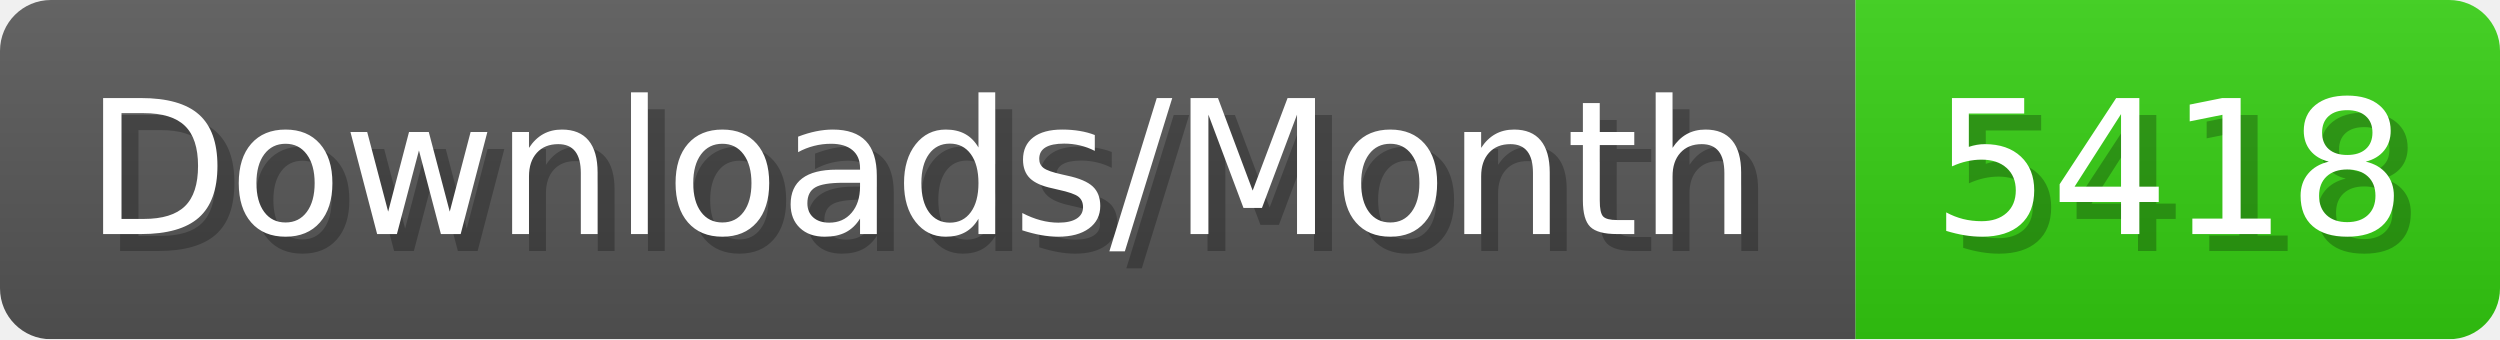
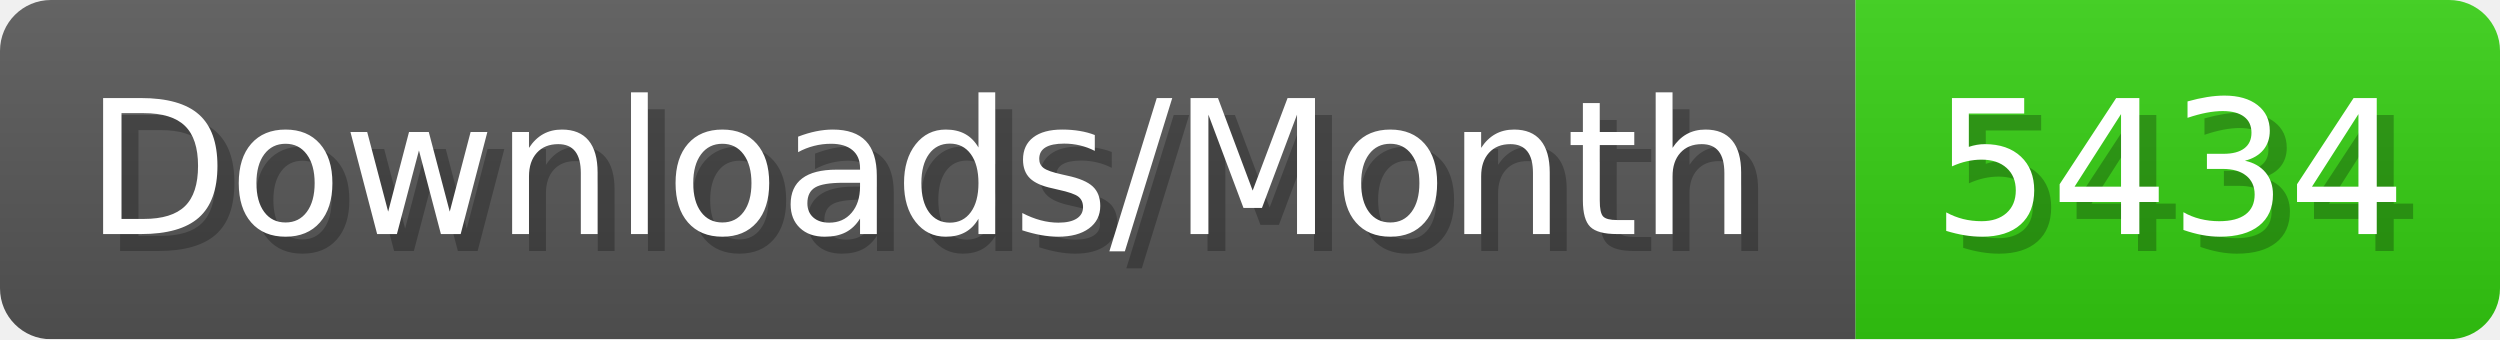
- <svg xmlns="http://www.w3.org/2000/svg" width="147.4" height="20" viewBox="0 0 1474 200" role="img" aria-label="Downloads/Month: 5418">
+ <svg xmlns="http://www.w3.org/2000/svg" width="147.4" height="20" viewBox="0 0 1474 200" role="img" aria-label="Downloads/Month: 5434">
  <linearGradient id="YlXUI" x2="0" y2="100%">
    <stop offset="0" stop-opacity=".1" stop-color="#EEE" />
    <stop offset="1" stop-opacity=".1" />
  </linearGradient>
  <mask id="JHhop">
    <rect width="1474" height="200" rx="30" fill="#FFF" />
  </mask>
  <g mask="url(#JHhop)">
    <rect width="1094" height="200" fill="#555" />
    <rect width="380" height="200" fill="#3C1" x="1094" />
    <rect width="1474" height="200" fill="url(#YlXUI)" />
  </g>
  <g aria-hidden="true" fill="#fff" text-anchor="start" font-family="Verdana,DejaVu Sans,sans-serif" font-size="110">
    <text x="60" y="148" textLength="994" fill="#000" opacity="0.25">Downloads/Month</text>
    <text x="50" y="138" textLength="994">Downloads/Month</text>
-     <text x="1149" y="148" textLength="280" fill="#000" opacity="0.25">5418</text>
-     <text x="1139" y="138" textLength="280">5418</text>
+     <text x="1149" y="148" textLength="280" fill="#000" opacity="0.25">5434</text>
+     <text x="1139" y="138" textLength="280">5434</text>
  </g>
</svg>
